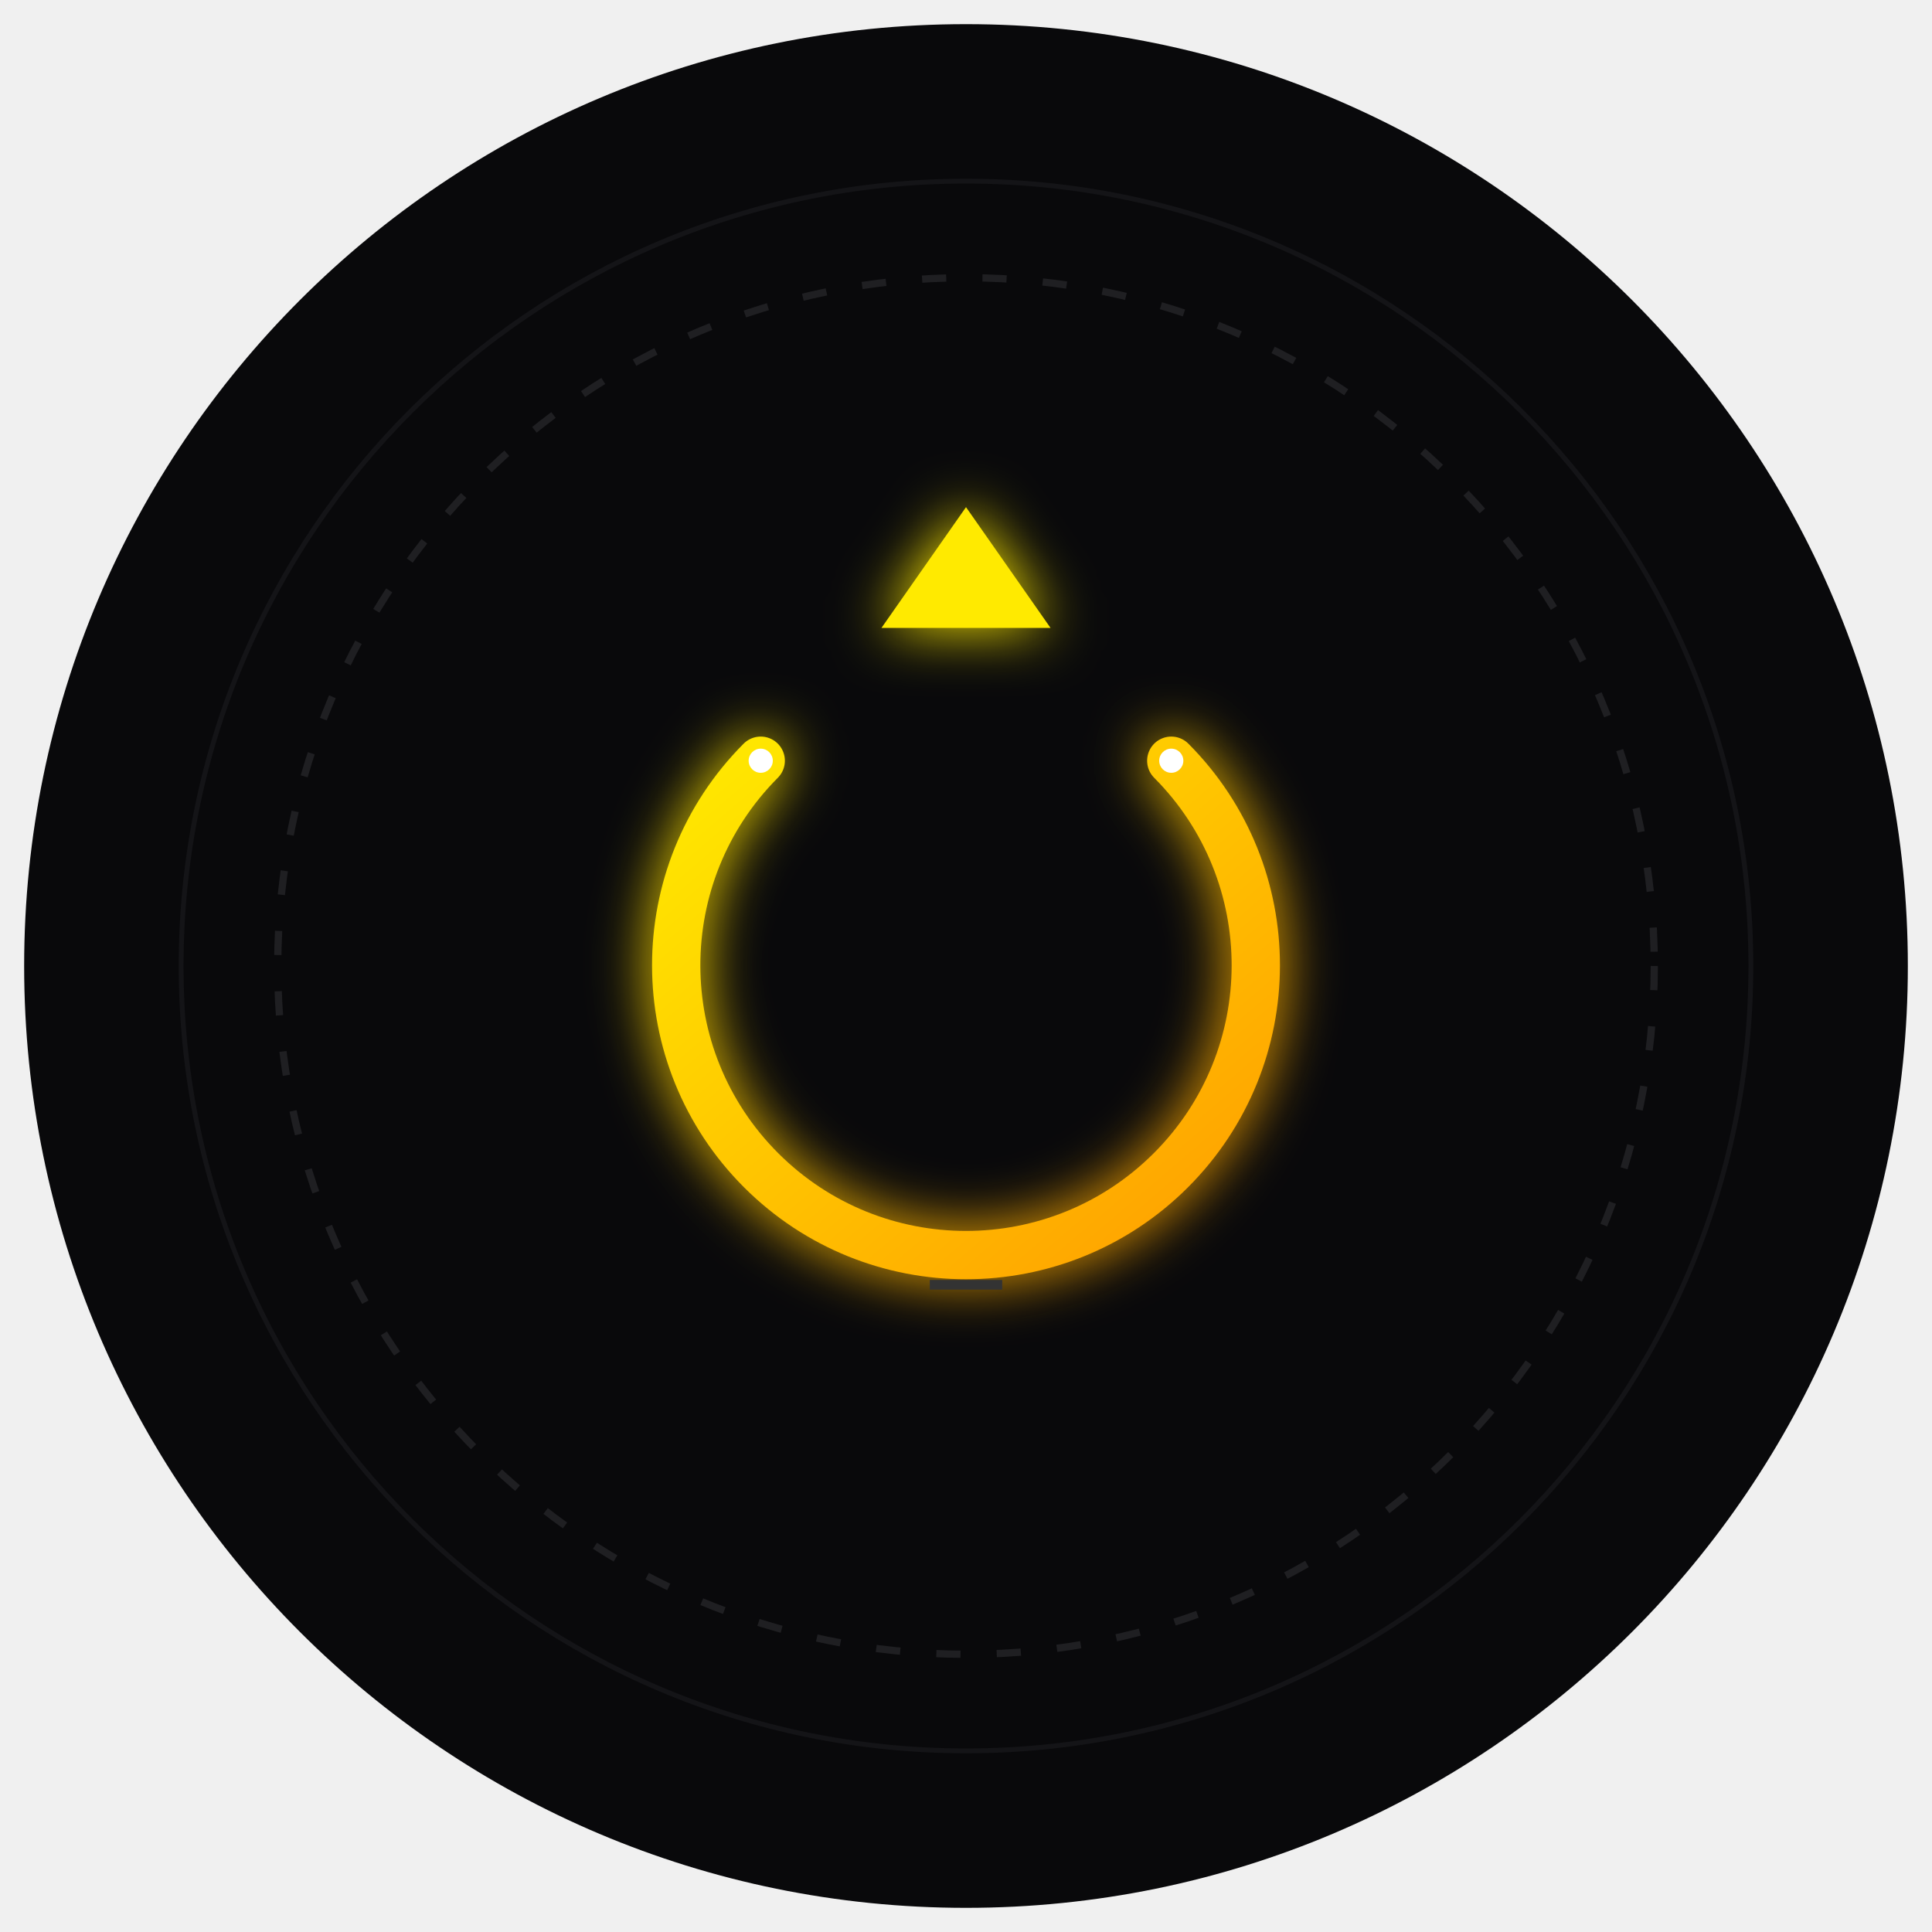
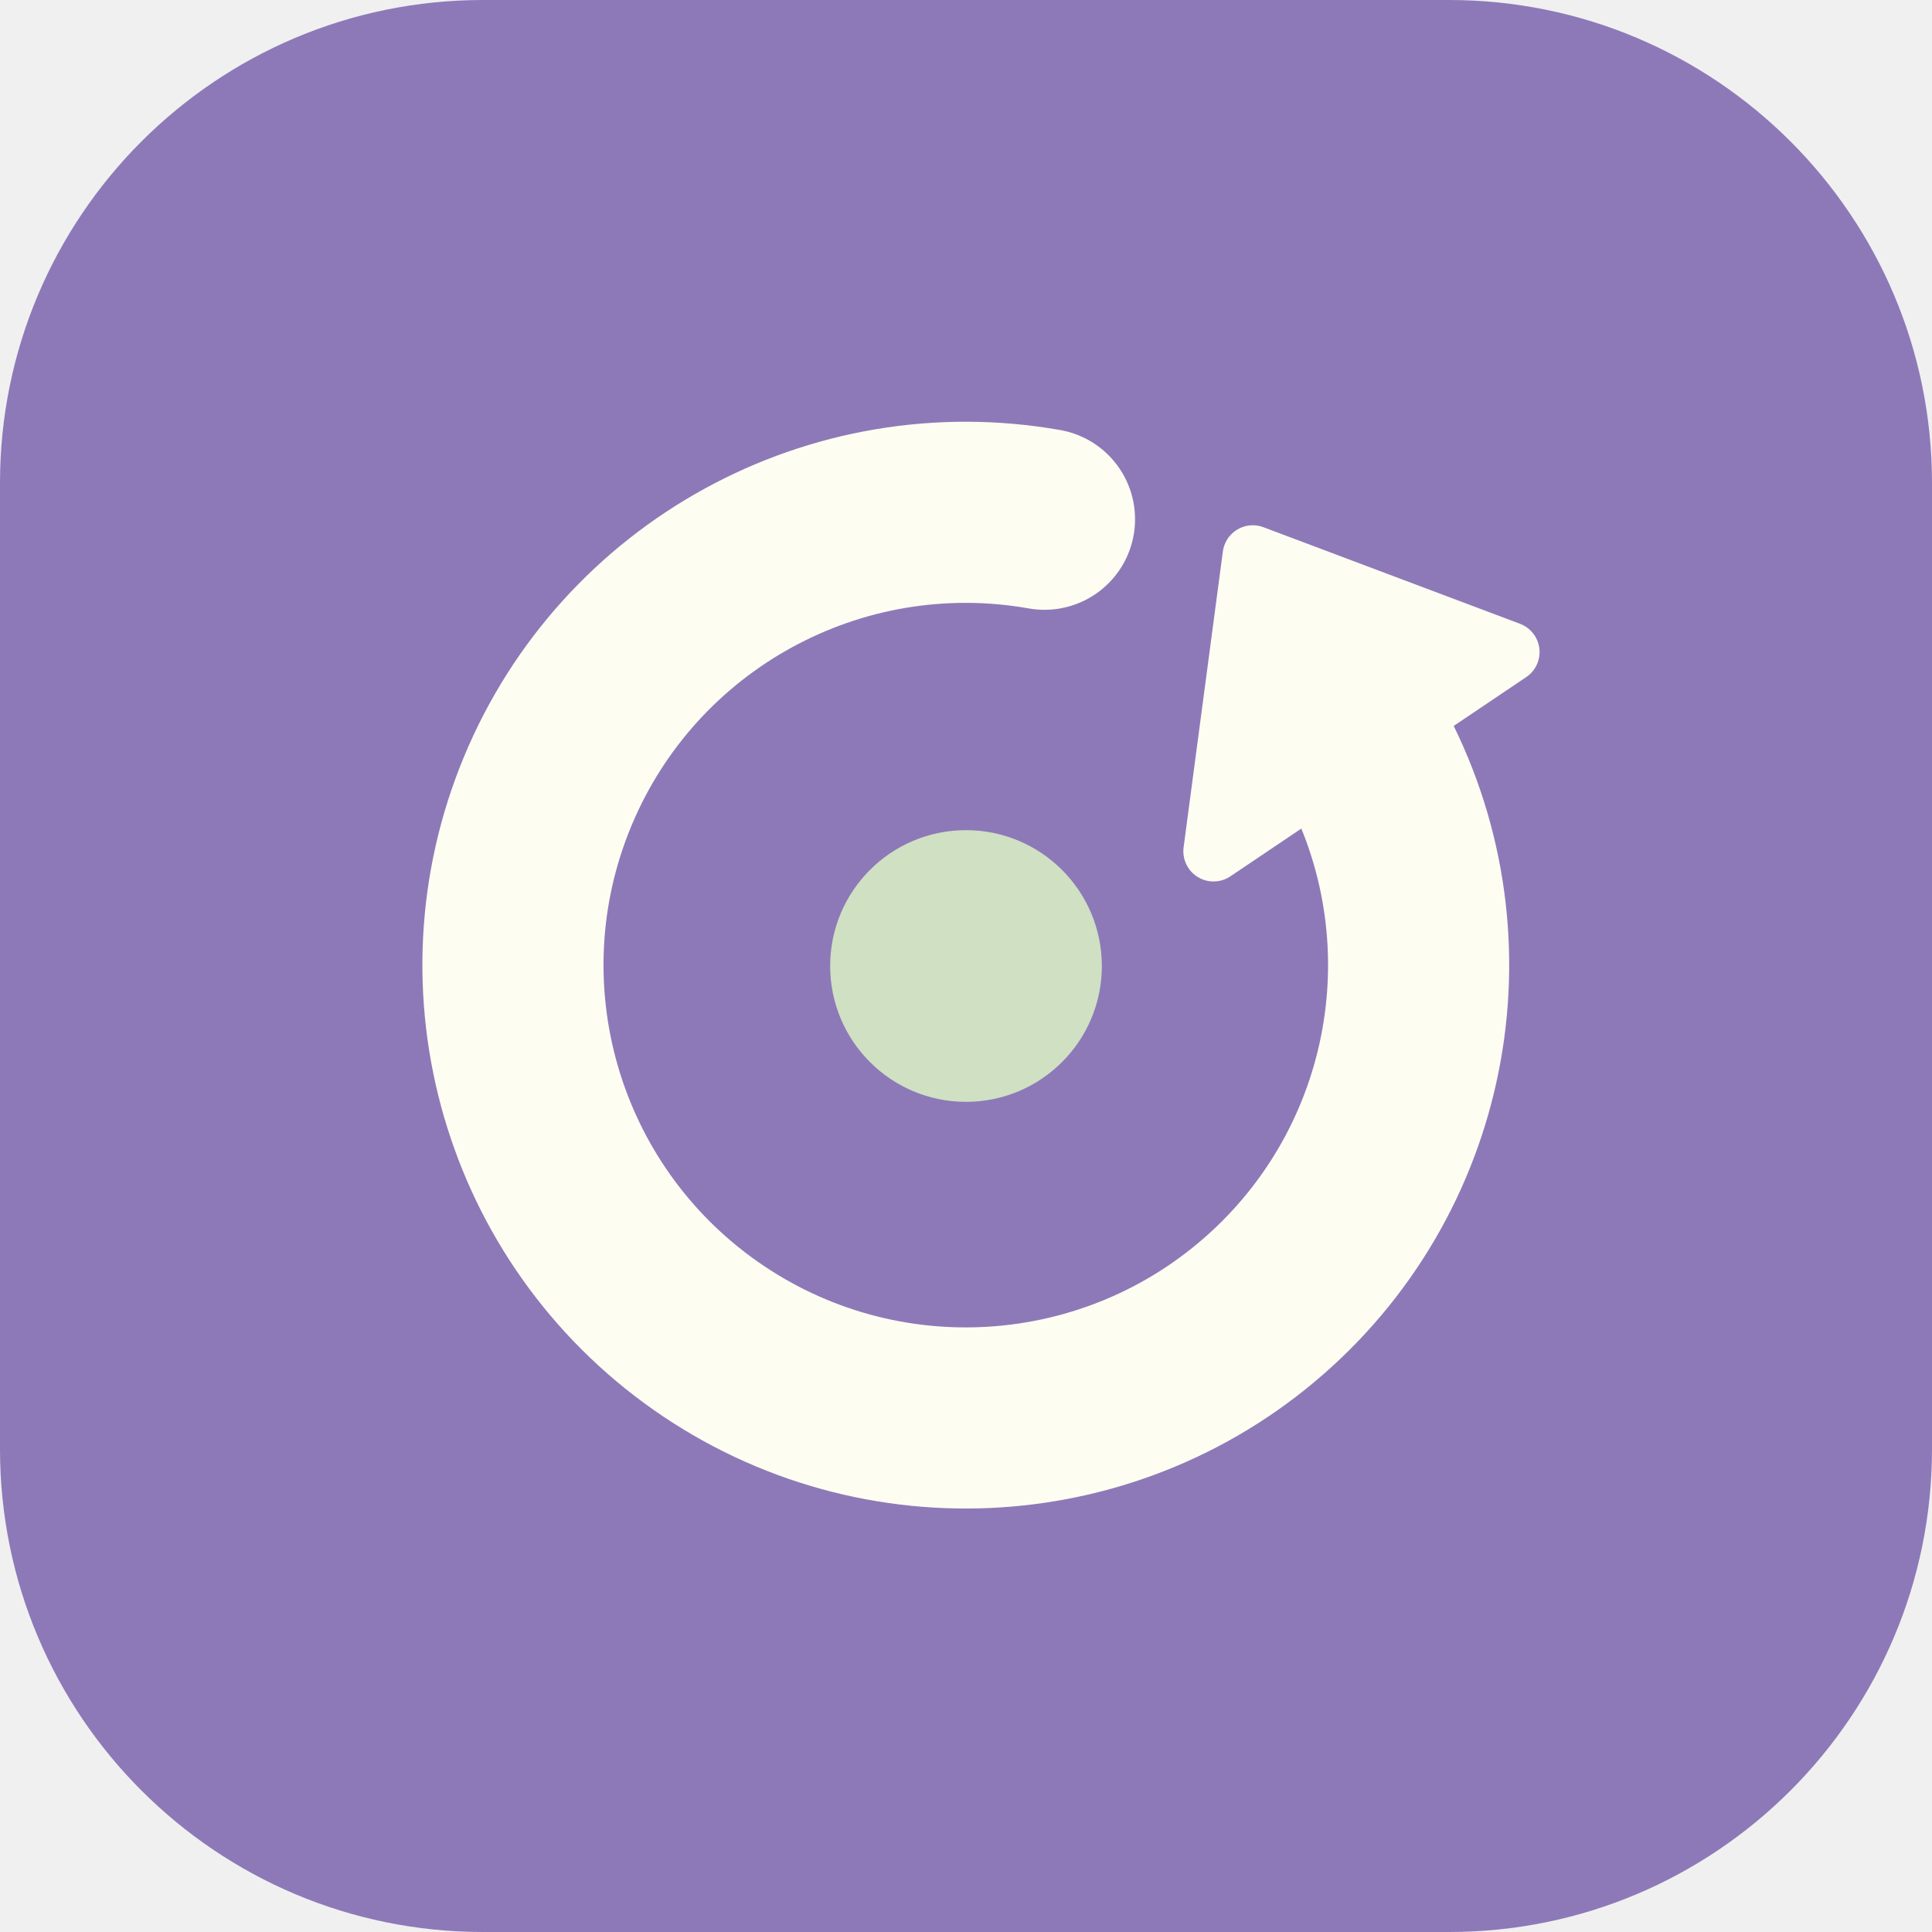
- <svg xmlns="http://www.w3.org/2000/svg" viewBox="0 0 800 800" width="100%" height="100%">
-   <defs>
-     <linearGradient id="yellowGradient" x1="0%" y1="0%" x2="100%" y2="100%">
-       <stop offset="0%" stop-color="#FFEA00" />
-       <stop offset="100%" stop-color="#ff9d00" />
-     </linearGradient>
-     <filter id="neonGlow" x="-50%" y="-50%" width="200%" height="200%">
-       <feGaussianBlur stdDeviation="12" result="coloredBlur" />
-       <feMerge>
-         <feMergeNode in="coloredBlur" />
-         <feMergeNode in="SourceGraphic" />
-       </feMerge>
-     </filter>
-     <clipPath id="circleClip">
-       <circle cx="400" cy="400" r="390" />
-     </clipPath>
-   </defs>
-   <circle cx="400" cy="400" r="390" fill="#09090b" />
-   <g clip-path="url(#circleClip)">
-     <circle cx="400" cy="400" r="285" fill="none" stroke="#1f1f22" stroke-width="3" stroke-dasharray="10 15" />
-     <circle cx="400" cy="400" r="325" fill="none" stroke="#141417" stroke-width="2" />
-     <g filter="url(#neonGlow)">
-       <path d="M 315 315 A 120 120 0 1 0 485 315" fill="none" stroke="url(#yellowGradient)" stroke-width="20" stroke-linecap="round" />
-       <line x1="400" y1="380" x2="400" y2="250" stroke="url(#yellowGradient)" stroke-width="18" stroke-linecap="round" />
-       <polygon points="400,210 435,260 365,260" fill="#FFEA00" />
-     </g>
-     <circle cx="315" cy="315" r="5" fill="#ffffff" />
-     <circle cx="485" cy="315" r="5" fill="#ffffff" />
-     <rect x="385" y="530" width="30" height="4" fill="#333333" />
-   </g>
+ <svg xmlns="http://www.w3.org/2000/svg" viewBox="0 0 64 64" width="64" height="64">
+   <rect width="64" height="64" rx="16" fill="#8d79b8" />
+   <path d="M34.6 17.2A15 15 0 1 0 45 24.5" fill="none" stroke="#fefdf2" stroke-width="6" stroke-linecap="round" />
+   <polygon points="41.5,18.4 50,21.6 40.2,28.2" fill="#fefdf2" stroke="#fefdf2" stroke-width="2" stroke-linejoin="round" />
+   <circle cx="32" cy="32" r="4.5" fill="#cfe0c3" />
</svg>
